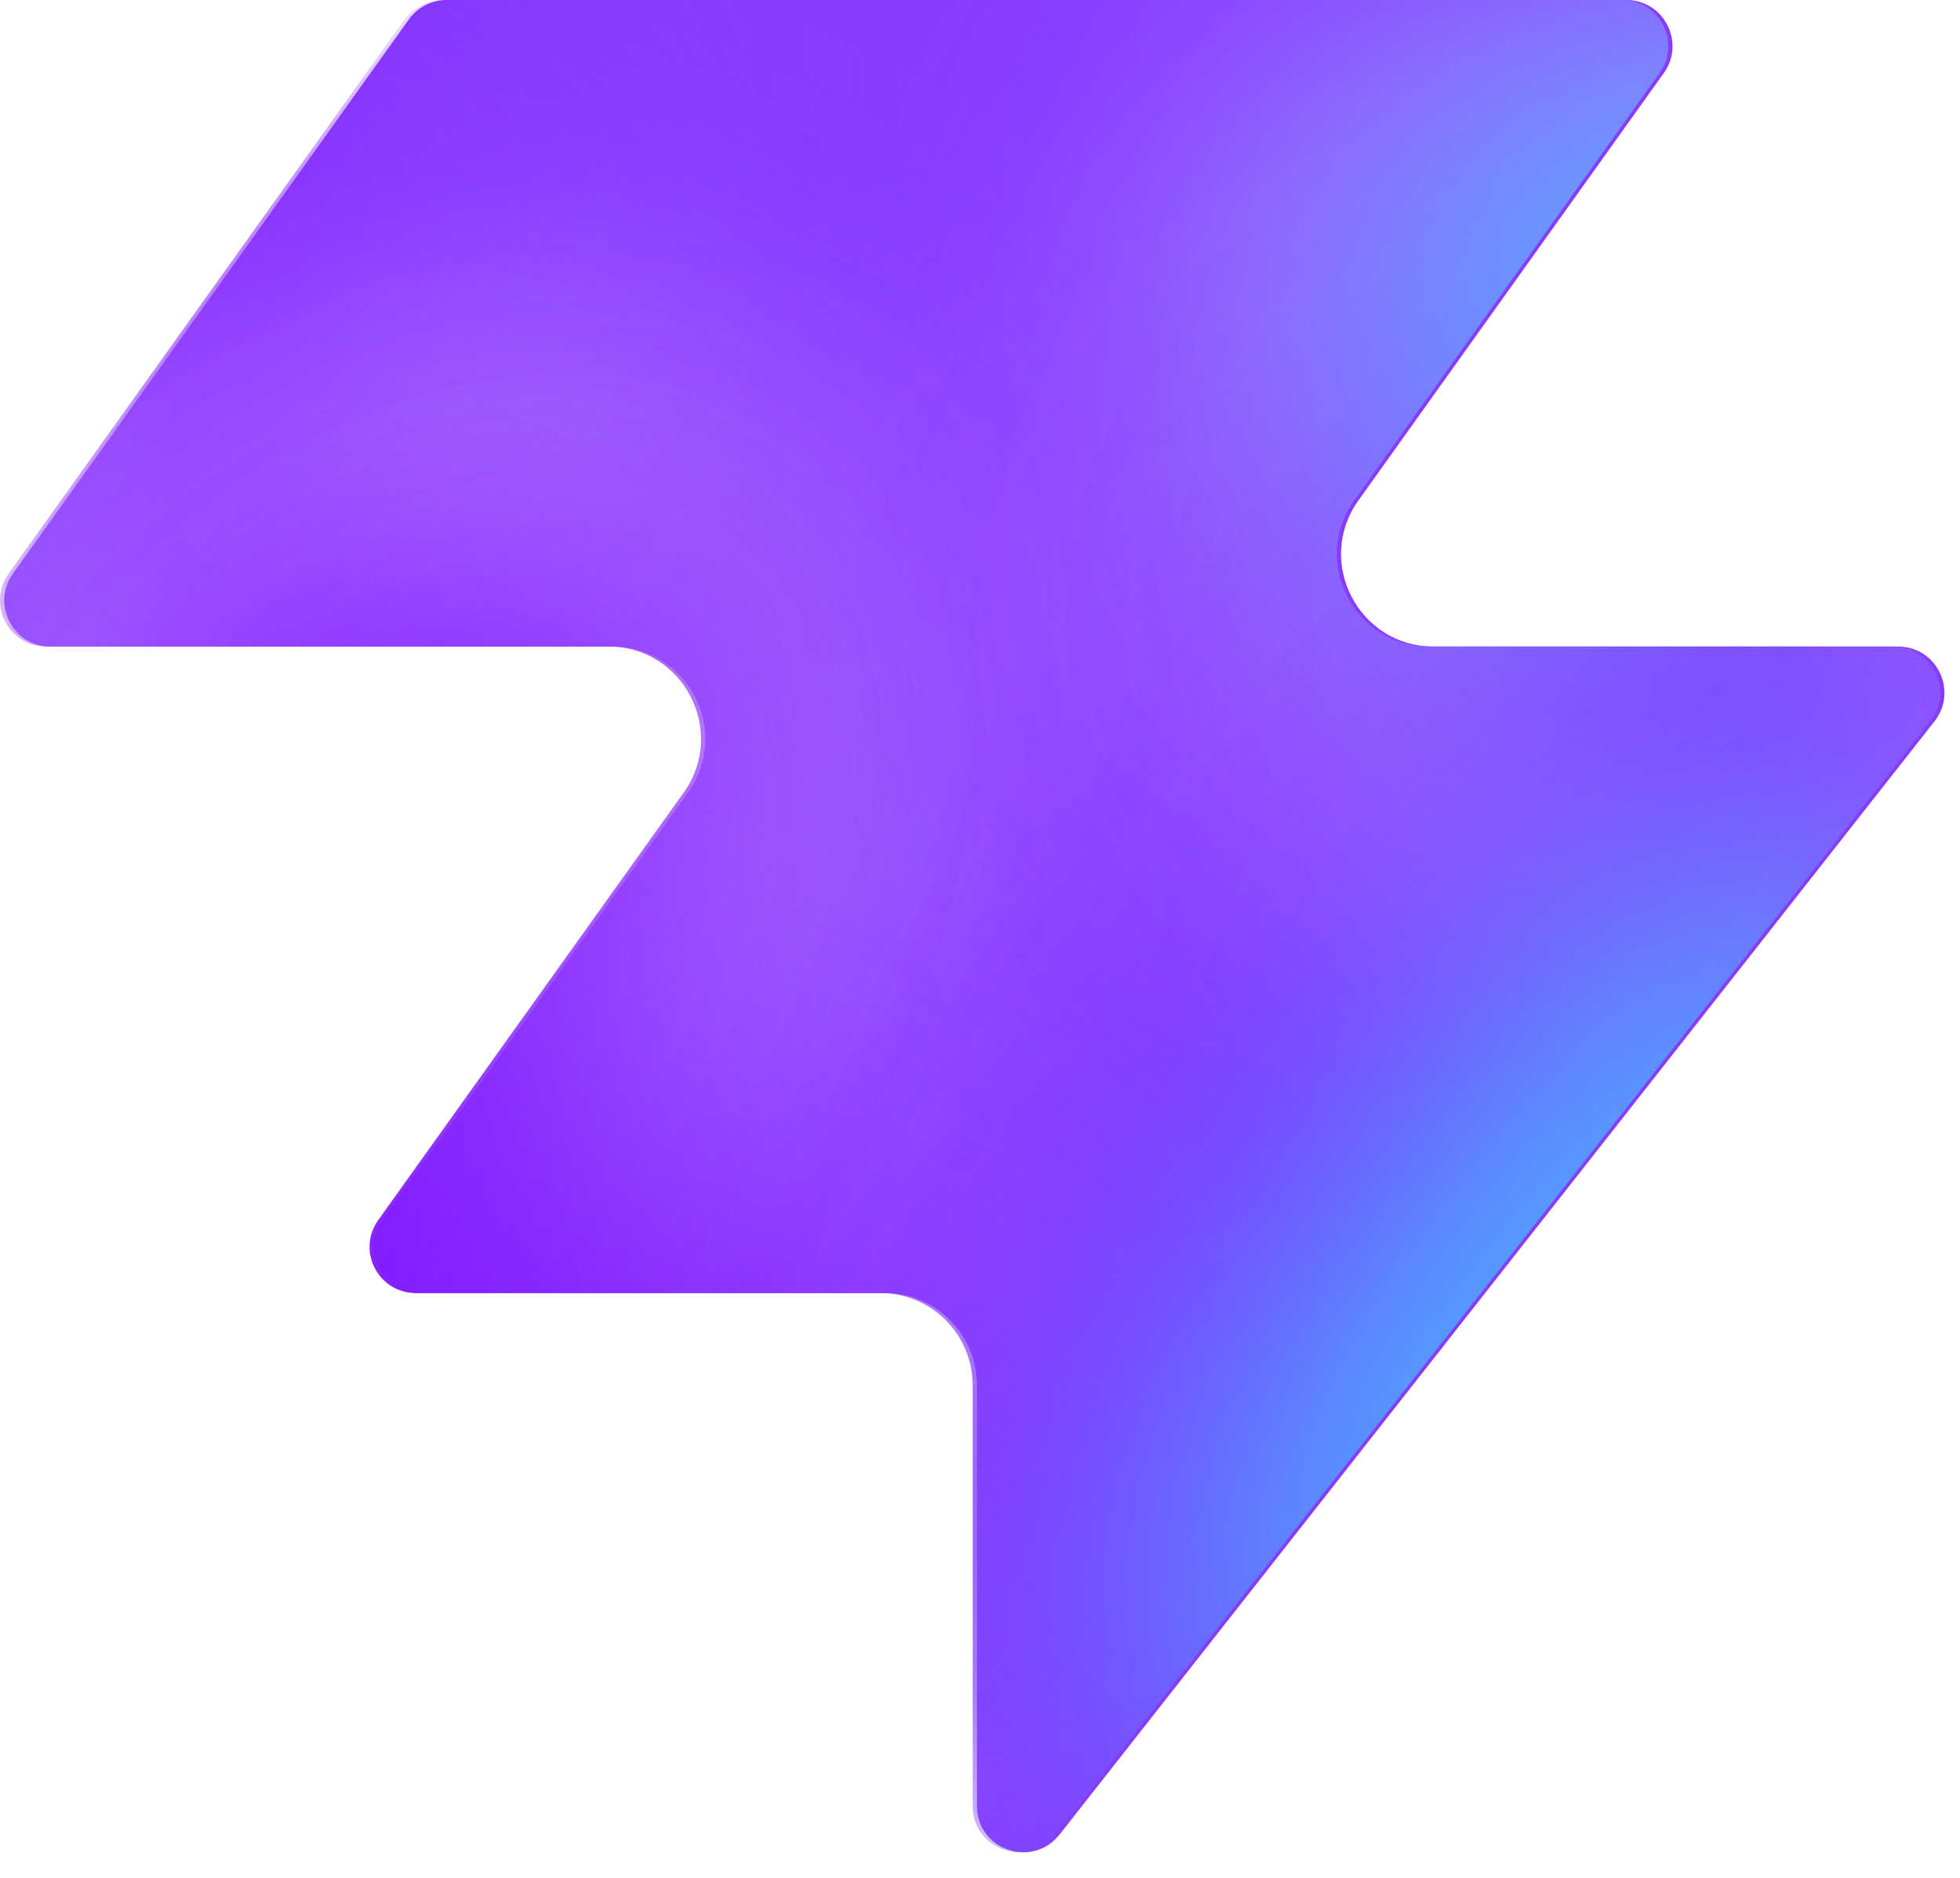
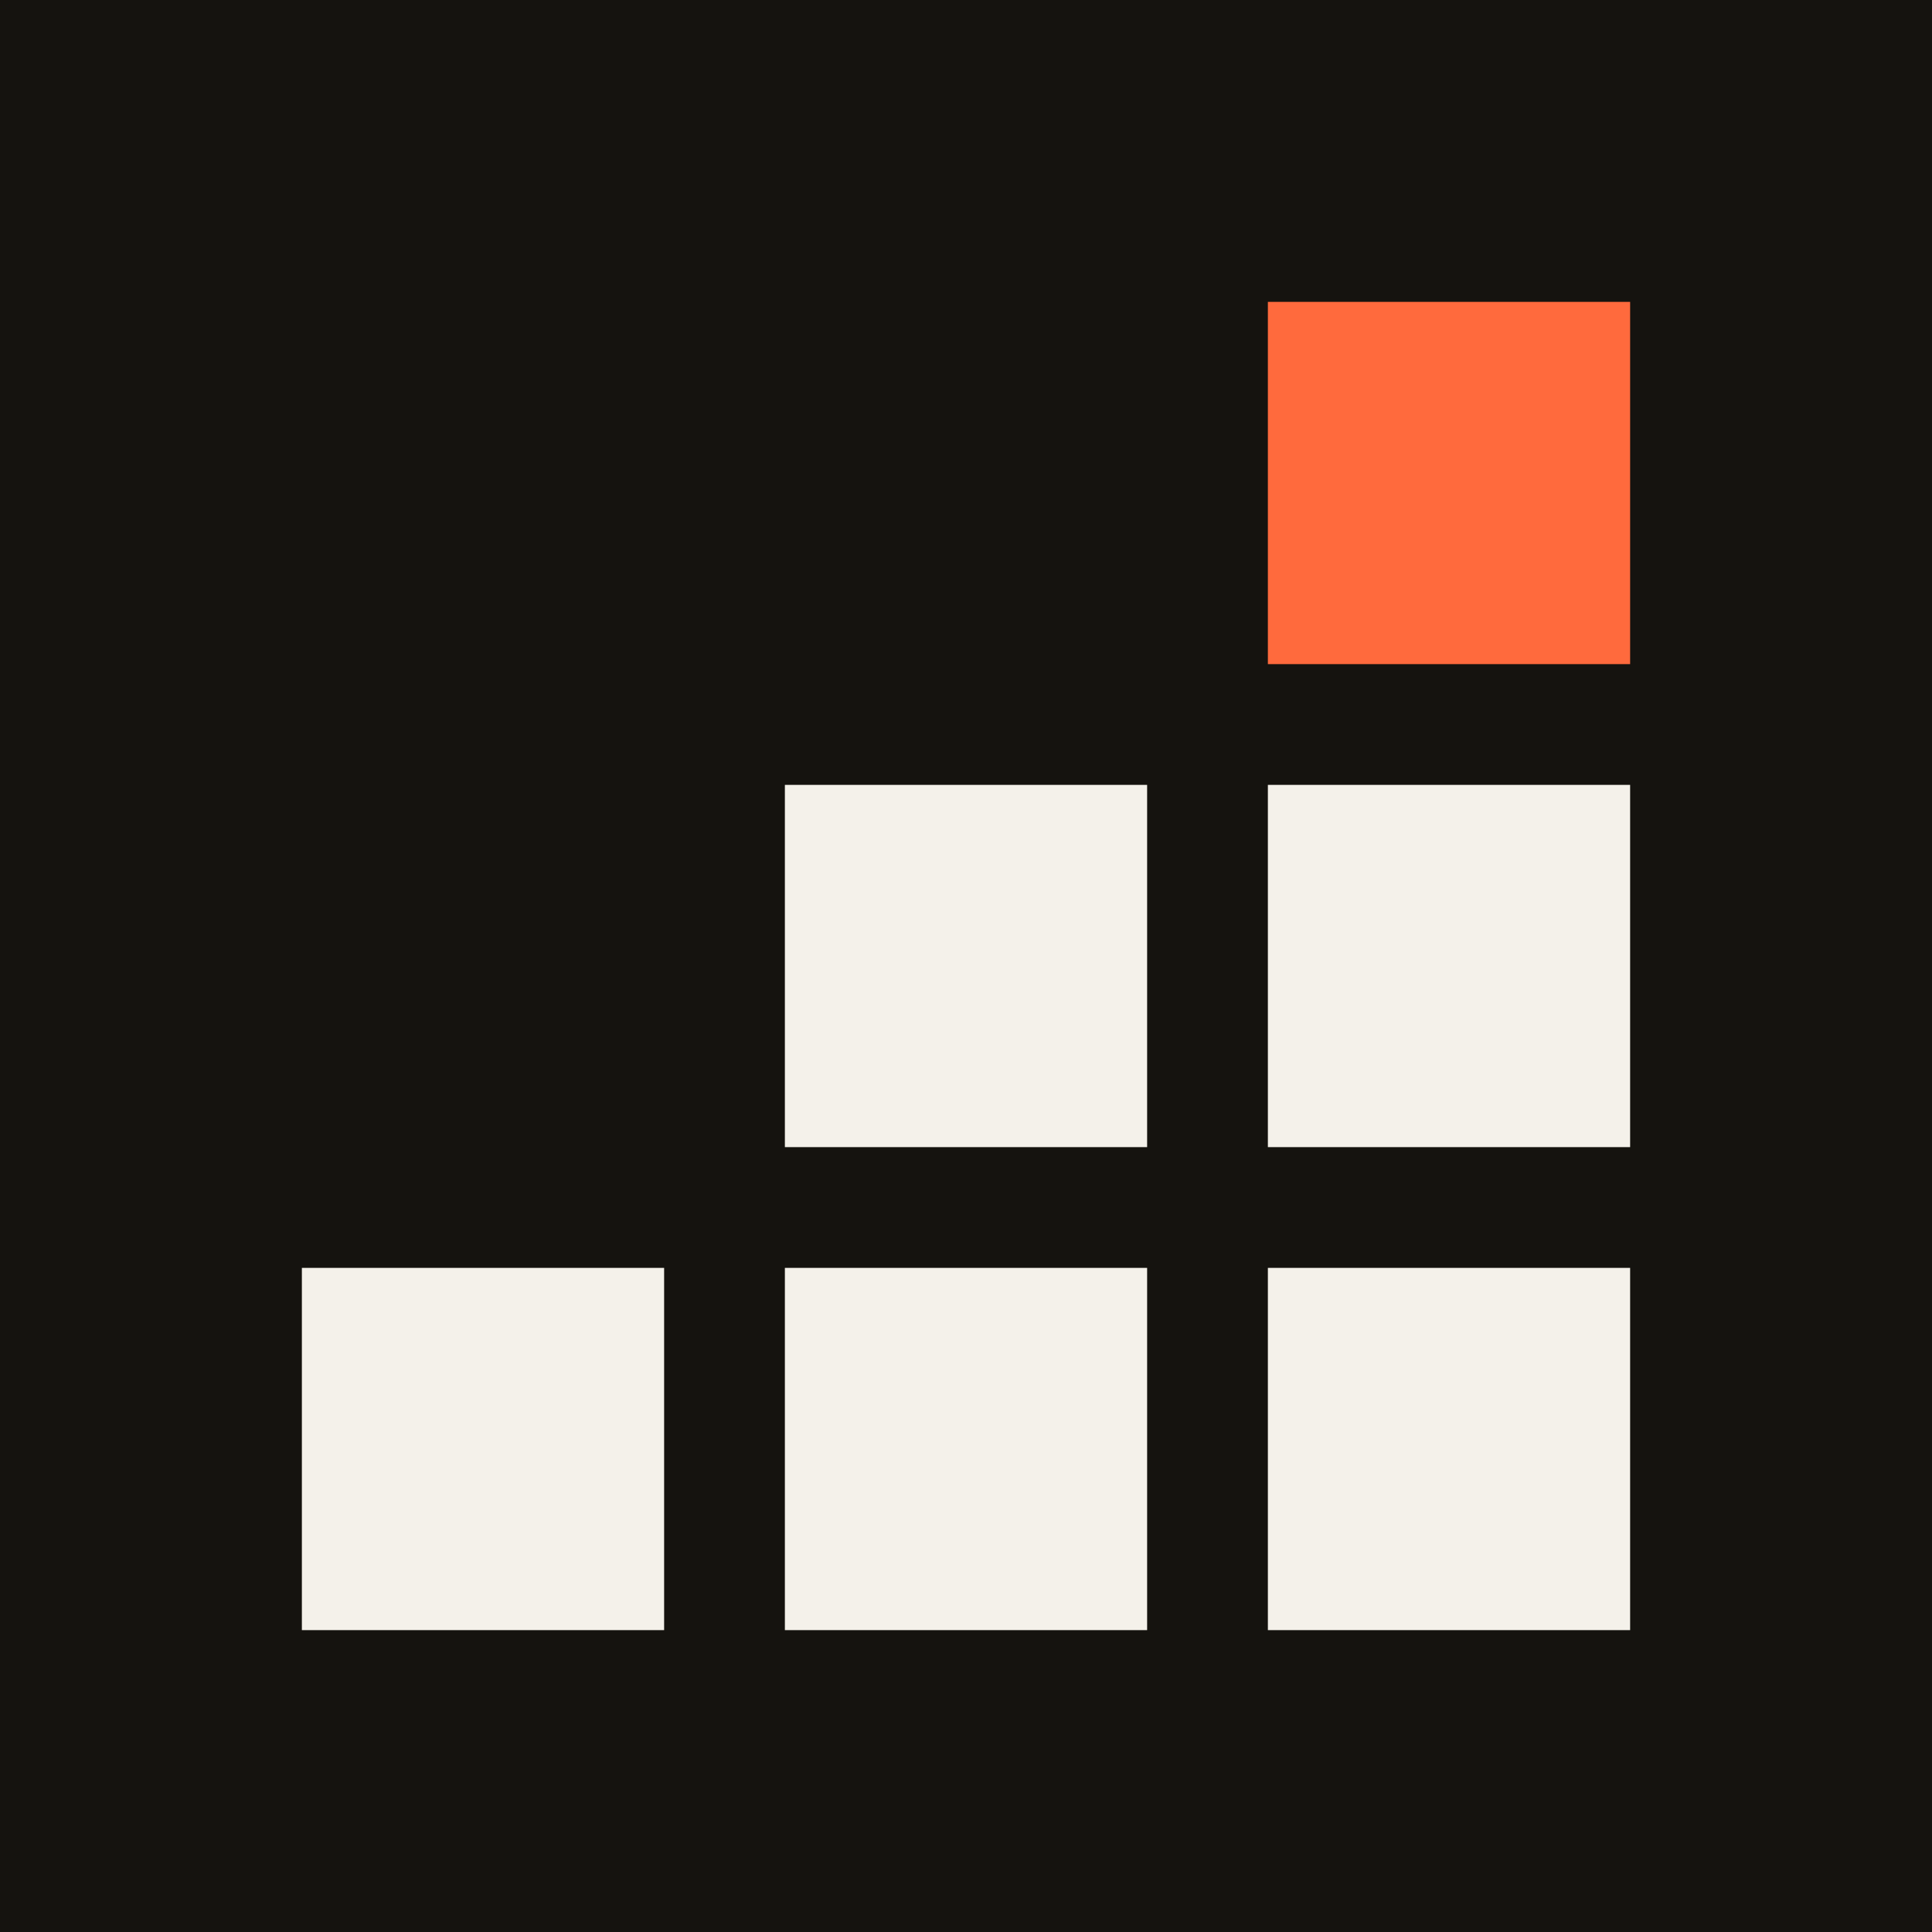
- <svg xmlns="http://www.w3.org/2000/svg" width="48" height="46" fill="none" viewBox="0 0 48 46">
-   <path fill="#863bff" d="M25.946 44.938c-.664.845-2.021.375-2.021-.698V33.937a2.26 2.26 0 0 0-2.262-2.262H10.287c-.92 0-1.456-1.04-.92-1.788l7.48-10.471c1.07-1.497 0-3.578-1.842-3.578H1.237c-.92 0-1.456-1.04-.92-1.788L10.013.474c.214-.297.556-.474.92-.474h28.894c.92 0 1.456 1.04.92 1.788l-7.48 10.471c-1.07 1.498 0 3.579 1.842 3.579h11.377c.943 0 1.473 1.088.89 1.83L25.947 44.94z" style="fill:#863bff;fill:color(display-p3 .525 .23 1);fill-opacity:1" />
-   <mask id="a" width="48" height="46" x="0" y="0" maskUnits="userSpaceOnUse" style="mask-type:alpha">
-     <path fill="#000" d="M25.842 44.938c-.664.844-2.021.375-2.021-.698V33.937a2.26 2.26 0 0 0-2.262-2.262H10.183c-.92 0-1.456-1.04-.92-1.788l7.48-10.471c1.07-1.498 0-3.579-1.842-3.579H1.133c-.92 0-1.456-1.04-.92-1.787L9.91.473c.214-.297.556-.474.92-.474h28.894c.92 0 1.456 1.04.92 1.788l-7.48 10.471c-1.07 1.498 0 3.578 1.842 3.578h11.377c.943 0 1.473 1.088.89 1.832L25.843 44.94z" style="fill:#000;fill-opacity:1" />
-   </mask>
-   <g mask="url(#a)">
-     <g filter="url(#b)">
-       <ellipse cx="5.508" cy="14.704" fill="#ede6ff" rx="5.508" ry="14.704" style="fill:#ede6ff;fill:color(display-p3 .927 .903 1);fill-opacity:1" transform="matrix(.00324 1 1 -.00324 -4.47 31.516)" />
-     </g>
-     <g filter="url(#c)">
-       <ellipse cx="10.399" cy="29.851" fill="#ede6ff" rx="10.399" ry="29.851" style="fill:#ede6ff;fill:color(display-p3 .927 .903 1);fill-opacity:1" transform="matrix(.00324 1 1 -.00324 -39.328 7.883)" />
-     </g>
-     <g filter="url(#d)">
-       <ellipse cx="5.508" cy="30.487" fill="#7e14ff" rx="5.508" ry="30.487" style="fill:#7e14ff;fill:color(display-p3 .492 .077 1);fill-opacity:1" transform="rotate(89.814 -25.913 -14.639)scale(1 -1)" />
-     </g>
-     <g filter="url(#e)">
-       <ellipse cx="5.508" cy="30.599" fill="#7e14ff" rx="5.508" ry="30.599" style="fill:#7e14ff;fill:color(display-p3 .492 .077 1);fill-opacity:1" transform="rotate(89.814 -32.644 -3.334)scale(1 -1)" />
-     </g>
-     <g filter="url(#f)">
-       <ellipse cx="5.508" cy="30.599" fill="#7e14ff" rx="5.508" ry="30.599" style="fill:#7e14ff;fill:color(display-p3 .492 .077 1);fill-opacity:1" transform="matrix(.00324 1 1 -.00324 -34.34 30.47)" />
-     </g>
-     <g filter="url(#g)">
-       <ellipse cx="14.072" cy="22.078" fill="#ede6ff" rx="14.072" ry="22.078" style="fill:#ede6ff;fill:color(display-p3 .927 .903 1);fill-opacity:1" transform="rotate(93.35 24.506 48.493)scale(-1 1)" />
-     </g>
-     <g filter="url(#h)">
-       <ellipse cx="3.47" cy="21.501" fill="#7e14ff" rx="3.47" ry="21.501" style="fill:#7e14ff;fill:color(display-p3 .492 .077 1);fill-opacity:1" transform="rotate(89.009 28.708 47.59)scale(-1 1)" />
-     </g>
-     <g filter="url(#i)">
-       <ellipse cx="3.47" cy="21.501" fill="#7e14ff" rx="3.47" ry="21.501" style="fill:#7e14ff;fill:color(display-p3 .492 .077 1);fill-opacity:1" transform="rotate(89.009 28.708 47.59)scale(-1 1)" />
-     </g>
-     <g filter="url(#j)">
-       <ellipse cx=".387" cy="8.972" fill="#7e14ff" rx="4.407" ry="29.108" style="fill:#7e14ff;fill:color(display-p3 .492 .077 1);fill-opacity:1" transform="rotate(39.51 .387 8.972)" />
-     </g>
-     <g filter="url(#k)">
-       <ellipse cx="47.523" cy="-6.092" fill="#7e14ff" rx="4.407" ry="29.108" style="fill:#7e14ff;fill:color(display-p3 .492 .077 1);fill-opacity:1" transform="rotate(37.892 47.523 -6.092)" />
-     </g>
-     <g filter="url(#l)">
-       <ellipse cx="41.412" cy="6.333" fill="#47bfff" rx="5.971" ry="9.665" style="fill:#47bfff;fill:color(display-p3 .28 .748 1);fill-opacity:1" transform="rotate(37.892 41.412 6.333)" />
-     </g>
-     <g filter="url(#m)">
-       <ellipse cx="-1.879" cy="38.332" fill="#7e14ff" rx="4.407" ry="29.108" style="fill:#7e14ff;fill:color(display-p3 .492 .077 1);fill-opacity:1" transform="rotate(37.892 -1.88 38.332)" />
-     </g>
-     <g filter="url(#n)">
-       <ellipse cx="-1.879" cy="38.332" fill="#7e14ff" rx="4.407" ry="29.108" style="fill:#7e14ff;fill:color(display-p3 .492 .077 1);fill-opacity:1" transform="rotate(37.892 -1.88 38.332)" />
-     </g>
-     <g filter="url(#o)">
-       <ellipse cx="35.651" cy="29.907" fill="#7e14ff" rx="4.407" ry="29.108" style="fill:#7e14ff;fill:color(display-p3 .492 .077 1);fill-opacity:1" transform="rotate(37.892 35.651 29.907)" />
-     </g>
-     <g filter="url(#p)">
-       <ellipse cx="38.418" cy="32.4" fill="#47bfff" rx="5.971" ry="15.297" style="fill:#47bfff;fill:color(display-p3 .28 .748 1);fill-opacity:1" transform="rotate(37.892 38.418 32.4)" />
-     </g>
+ <svg xmlns="http://www.w3.org/2000/svg" viewBox="0 0 32 32">
+   <rect width="32" height="32" fill="#15130f" />
+   <g fill="#f4f1ea">
+     <rect x="5" y="21" width="6" height="6" />
+     <rect x="13" y="21" width="6" height="6" />
+     <rect x="21" y="21" width="6" height="6" />
+     <rect x="13" y="13" width="6" height="6" />
+     <rect x="21" y="13" width="6" height="6" />
  </g>
-   <defs>
-     <filter id="b" width="60.045" height="41.654" x="-19.77" y="16.149" color-interpolation-filters="sRGB" filterUnits="userSpaceOnUse">
-       <feFlood flood-opacity="0" result="BackgroundImageFix" />
-       <feBlend in="SourceGraphic" in2="BackgroundImageFix" result="shape" />
-       <feGaussianBlur result="effect1_foregroundBlur_2002_17158" stdDeviation="7.659" />
-     </filter>
-     <filter id="c" width="90.34" height="51.437" x="-54.613" y="-7.533" color-interpolation-filters="sRGB" filterUnits="userSpaceOnUse">
-       <feFlood flood-opacity="0" result="BackgroundImageFix" />
-       <feBlend in="SourceGraphic" in2="BackgroundImageFix" result="shape" />
-       <feGaussianBlur result="effect1_foregroundBlur_2002_17158" stdDeviation="7.659" />
-     </filter>
-     <filter id="d" width="79.355" height="29.4" x="-49.64" y="2.03" color-interpolation-filters="sRGB" filterUnits="userSpaceOnUse">
-       <feFlood flood-opacity="0" result="BackgroundImageFix" />
-       <feBlend in="SourceGraphic" in2="BackgroundImageFix" result="shape" />
-       <feGaussianBlur result="effect1_foregroundBlur_2002_17158" stdDeviation="4.596" />
-     </filter>
-     <filter id="e" width="79.579" height="29.4" x="-45.045" y="20.029" color-interpolation-filters="sRGB" filterUnits="userSpaceOnUse">
-       <feFlood flood-opacity="0" result="BackgroundImageFix" />
-       <feBlend in="SourceGraphic" in2="BackgroundImageFix" result="shape" />
-       <feGaussianBlur result="effect1_foregroundBlur_2002_17158" stdDeviation="4.596" />
-     </filter>
-     <filter id="f" width="79.579" height="29.4" x="-43.513" y="21.178" color-interpolation-filters="sRGB" filterUnits="userSpaceOnUse">
-       <feFlood flood-opacity="0" result="BackgroundImageFix" />
-       <feBlend in="SourceGraphic" in2="BackgroundImageFix" result="shape" />
-       <feGaussianBlur result="effect1_foregroundBlur_2002_17158" stdDeviation="4.596" />
-     </filter>
-     <filter id="g" width="74.749" height="58.852" x="15.756" y="-17.901" color-interpolation-filters="sRGB" filterUnits="userSpaceOnUse">
-       <feFlood flood-opacity="0" result="BackgroundImageFix" />
-       <feBlend in="SourceGraphic" in2="BackgroundImageFix" result="shape" />
-       <feGaussianBlur result="effect1_foregroundBlur_2002_17158" stdDeviation="7.659" />
-     </filter>
-     <filter id="h" width="61.377" height="25.362" x="23.548" y="2.284" color-interpolation-filters="sRGB" filterUnits="userSpaceOnUse">
-       <feFlood flood-opacity="0" result="BackgroundImageFix" />
-       <feBlend in="SourceGraphic" in2="BackgroundImageFix" result="shape" />
-       <feGaussianBlur result="effect1_foregroundBlur_2002_17158" stdDeviation="4.596" />
-     </filter>
-     <filter id="i" width="61.377" height="25.362" x="23.548" y="2.284" color-interpolation-filters="sRGB" filterUnits="userSpaceOnUse">
-       <feFlood flood-opacity="0" result="BackgroundImageFix" />
-       <feBlend in="SourceGraphic" in2="BackgroundImageFix" result="shape" />
-       <feGaussianBlur result="effect1_foregroundBlur_2002_17158" stdDeviation="4.596" />
-     </filter>
-     <filter id="j" width="56.045" height="63.649" x="-27.636" y="-22.853" color-interpolation-filters="sRGB" filterUnits="userSpaceOnUse">
-       <feFlood flood-opacity="0" result="BackgroundImageFix" />
-       <feBlend in="SourceGraphic" in2="BackgroundImageFix" result="shape" />
-       <feGaussianBlur result="effect1_foregroundBlur_2002_17158" stdDeviation="4.596" />
-     </filter>
-     <filter id="k" width="54.814" height="64.646" x="20.116" y="-38.415" color-interpolation-filters="sRGB" filterUnits="userSpaceOnUse">
-       <feFlood flood-opacity="0" result="BackgroundImageFix" />
-       <feBlend in="SourceGraphic" in2="BackgroundImageFix" result="shape" />
-       <feGaussianBlur result="effect1_foregroundBlur_2002_17158" stdDeviation="4.596" />
-     </filter>
-     <filter id="l" width="33.541" height="35.313" x="24.641" y="-11.323" color-interpolation-filters="sRGB" filterUnits="userSpaceOnUse">
-       <feFlood flood-opacity="0" result="BackgroundImageFix" />
-       <feBlend in="SourceGraphic" in2="BackgroundImageFix" result="shape" />
-       <feGaussianBlur result="effect1_foregroundBlur_2002_17158" stdDeviation="4.596" />
-     </filter>
-     <filter id="m" width="54.814" height="64.646" x="-29.286" y="6.009" color-interpolation-filters="sRGB" filterUnits="userSpaceOnUse">
-       <feFlood flood-opacity="0" result="BackgroundImageFix" />
-       <feBlend in="SourceGraphic" in2="BackgroundImageFix" result="shape" />
-       <feGaussianBlur result="effect1_foregroundBlur_2002_17158" stdDeviation="4.596" />
-     </filter>
-     <filter id="n" width="54.814" height="64.646" x="-29.286" y="6.009" color-interpolation-filters="sRGB" filterUnits="userSpaceOnUse">
-       <feFlood flood-opacity="0" result="BackgroundImageFix" />
-       <feBlend in="SourceGraphic" in2="BackgroundImageFix" result="shape" />
-       <feGaussianBlur result="effect1_foregroundBlur_2002_17158" stdDeviation="4.596" />
-     </filter>
-     <filter id="o" width="54.814" height="64.646" x="8.244" y="-2.416" color-interpolation-filters="sRGB" filterUnits="userSpaceOnUse">
-       <feFlood flood-opacity="0" result="BackgroundImageFix" />
-       <feBlend in="SourceGraphic" in2="BackgroundImageFix" result="shape" />
-       <feGaussianBlur result="effect1_foregroundBlur_2002_17158" stdDeviation="4.596" />
-     </filter>
-     <filter id="p" width="39.409" height="43.623" x="18.713" y="10.588" color-interpolation-filters="sRGB" filterUnits="userSpaceOnUse">
-       <feFlood flood-opacity="0" result="BackgroundImageFix" />
-       <feBlend in="SourceGraphic" in2="BackgroundImageFix" result="shape" />
-       <feGaussianBlur result="effect1_foregroundBlur_2002_17158" stdDeviation="4.596" />
-     </filter>
-   </defs>
+   <rect x="21" y="5" width="6" height="6" fill="#ff6a3d" />
</svg>
